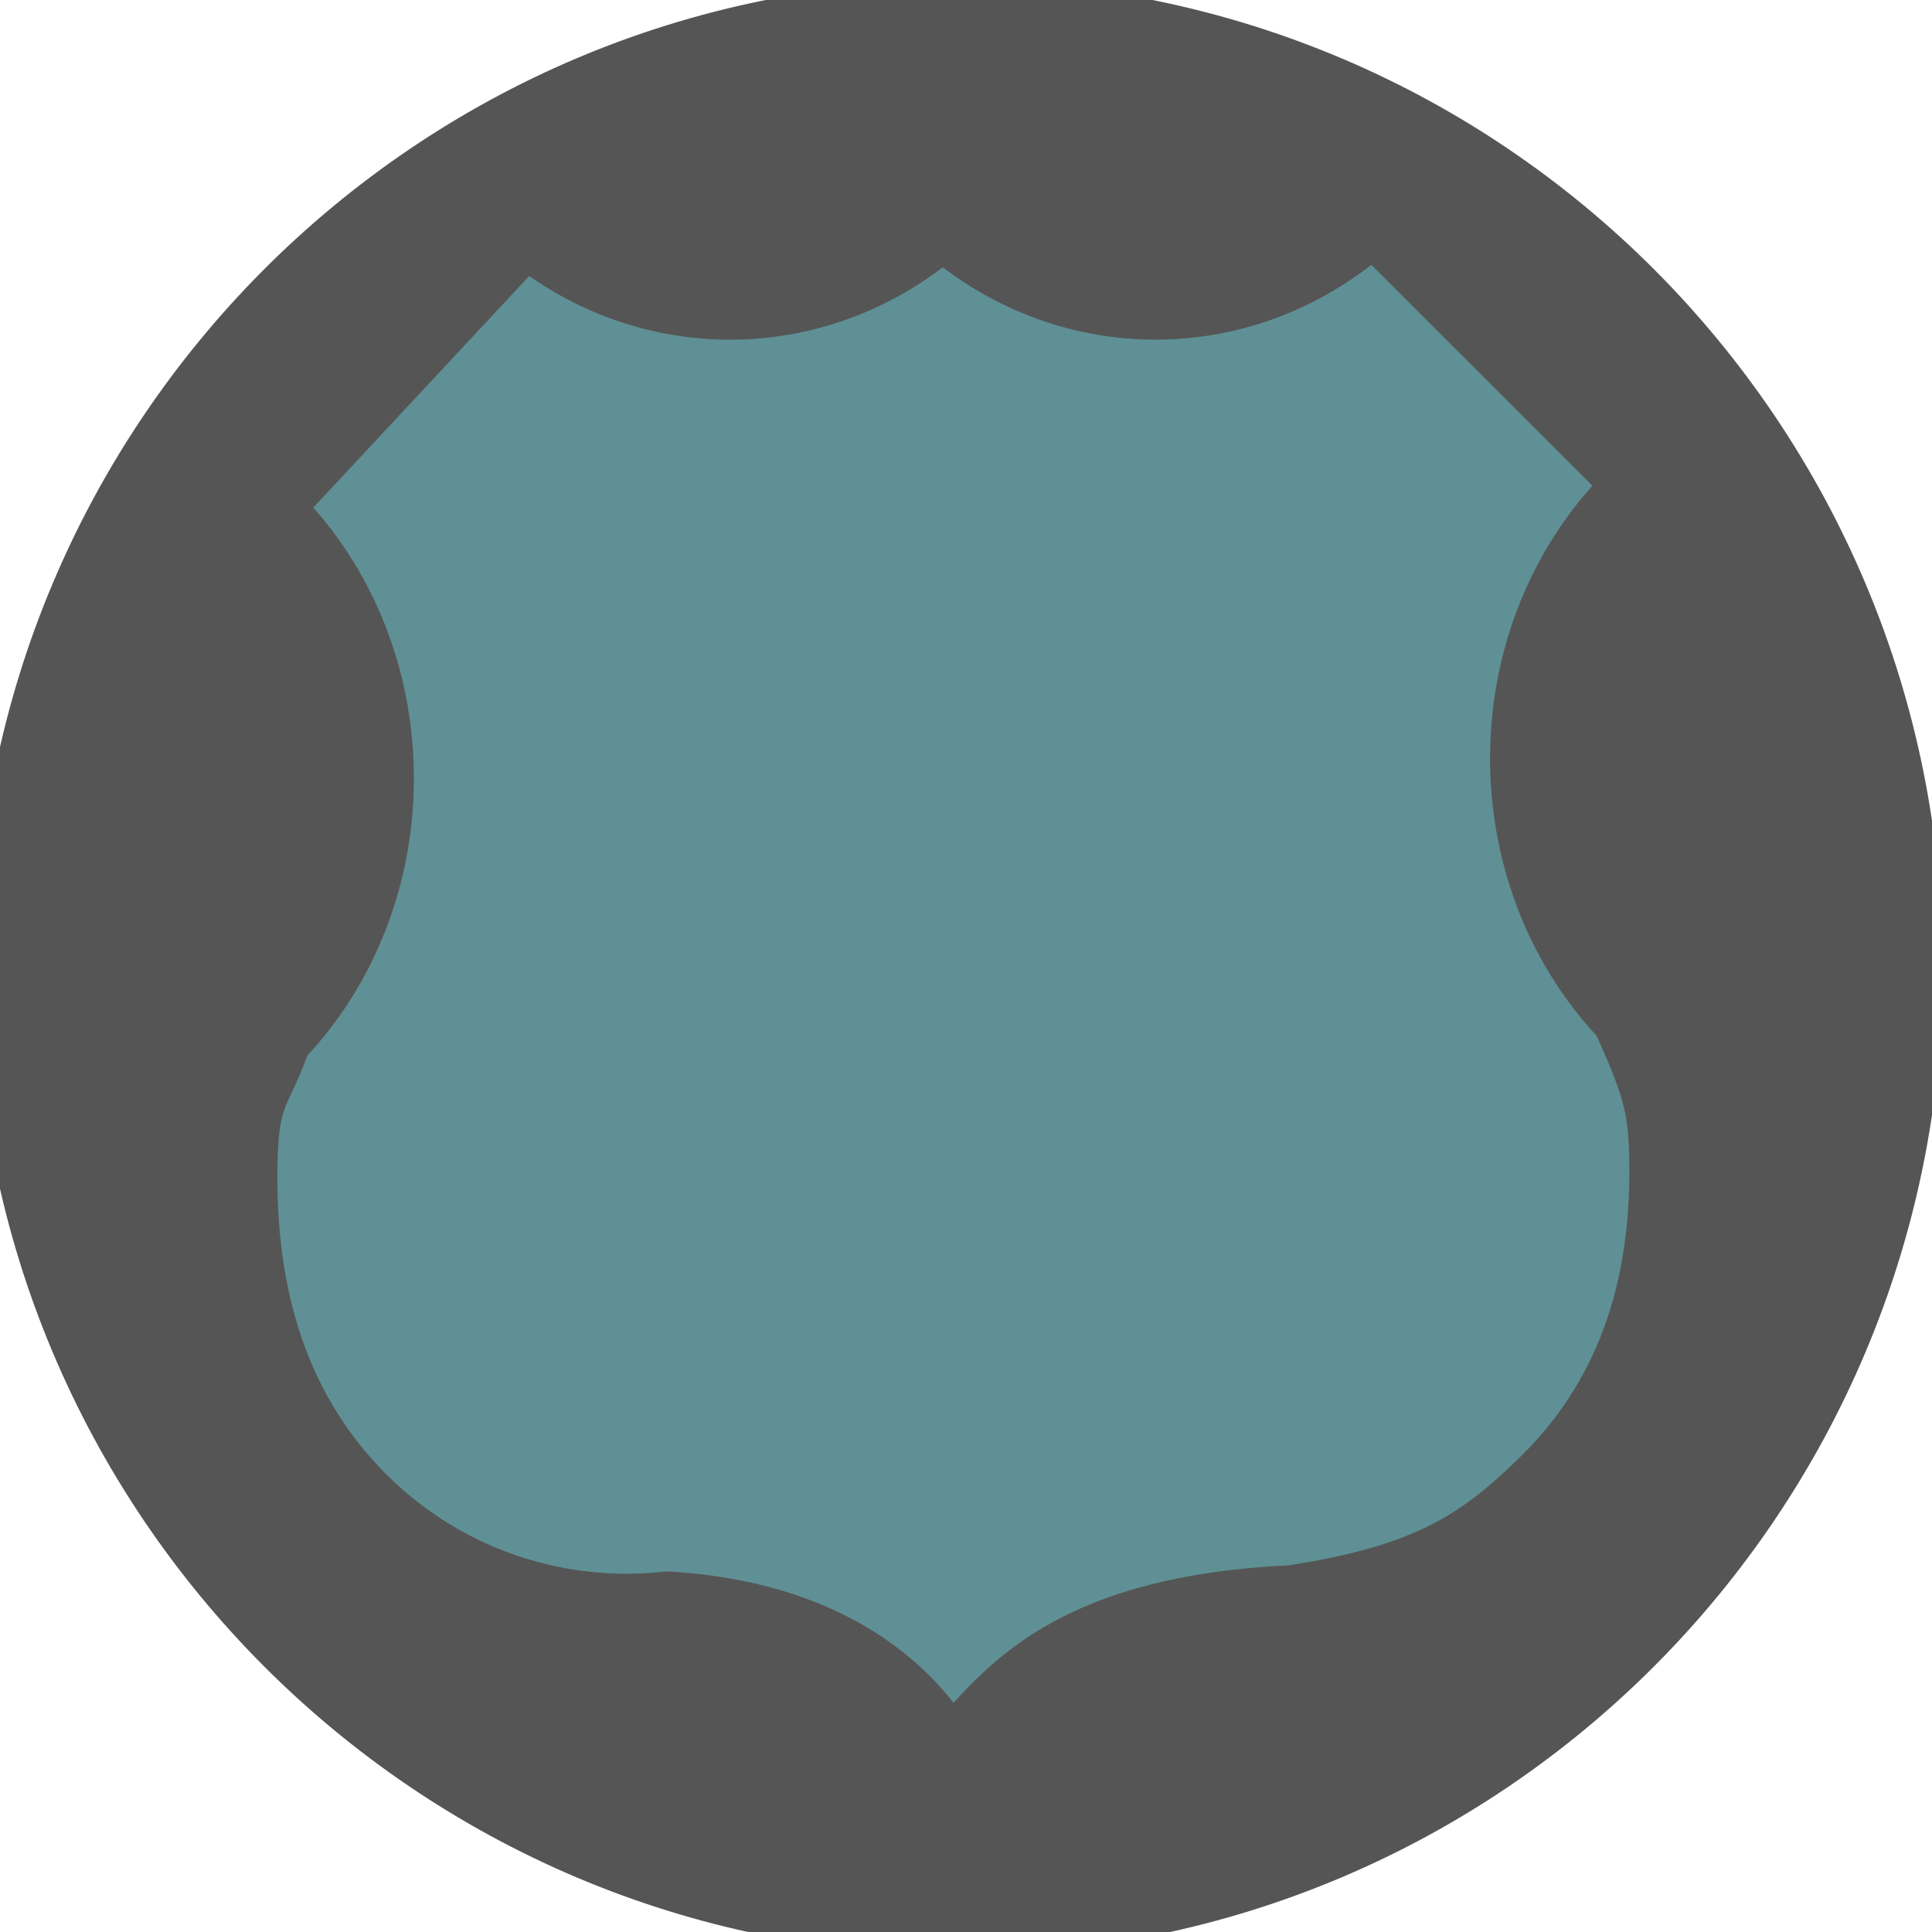
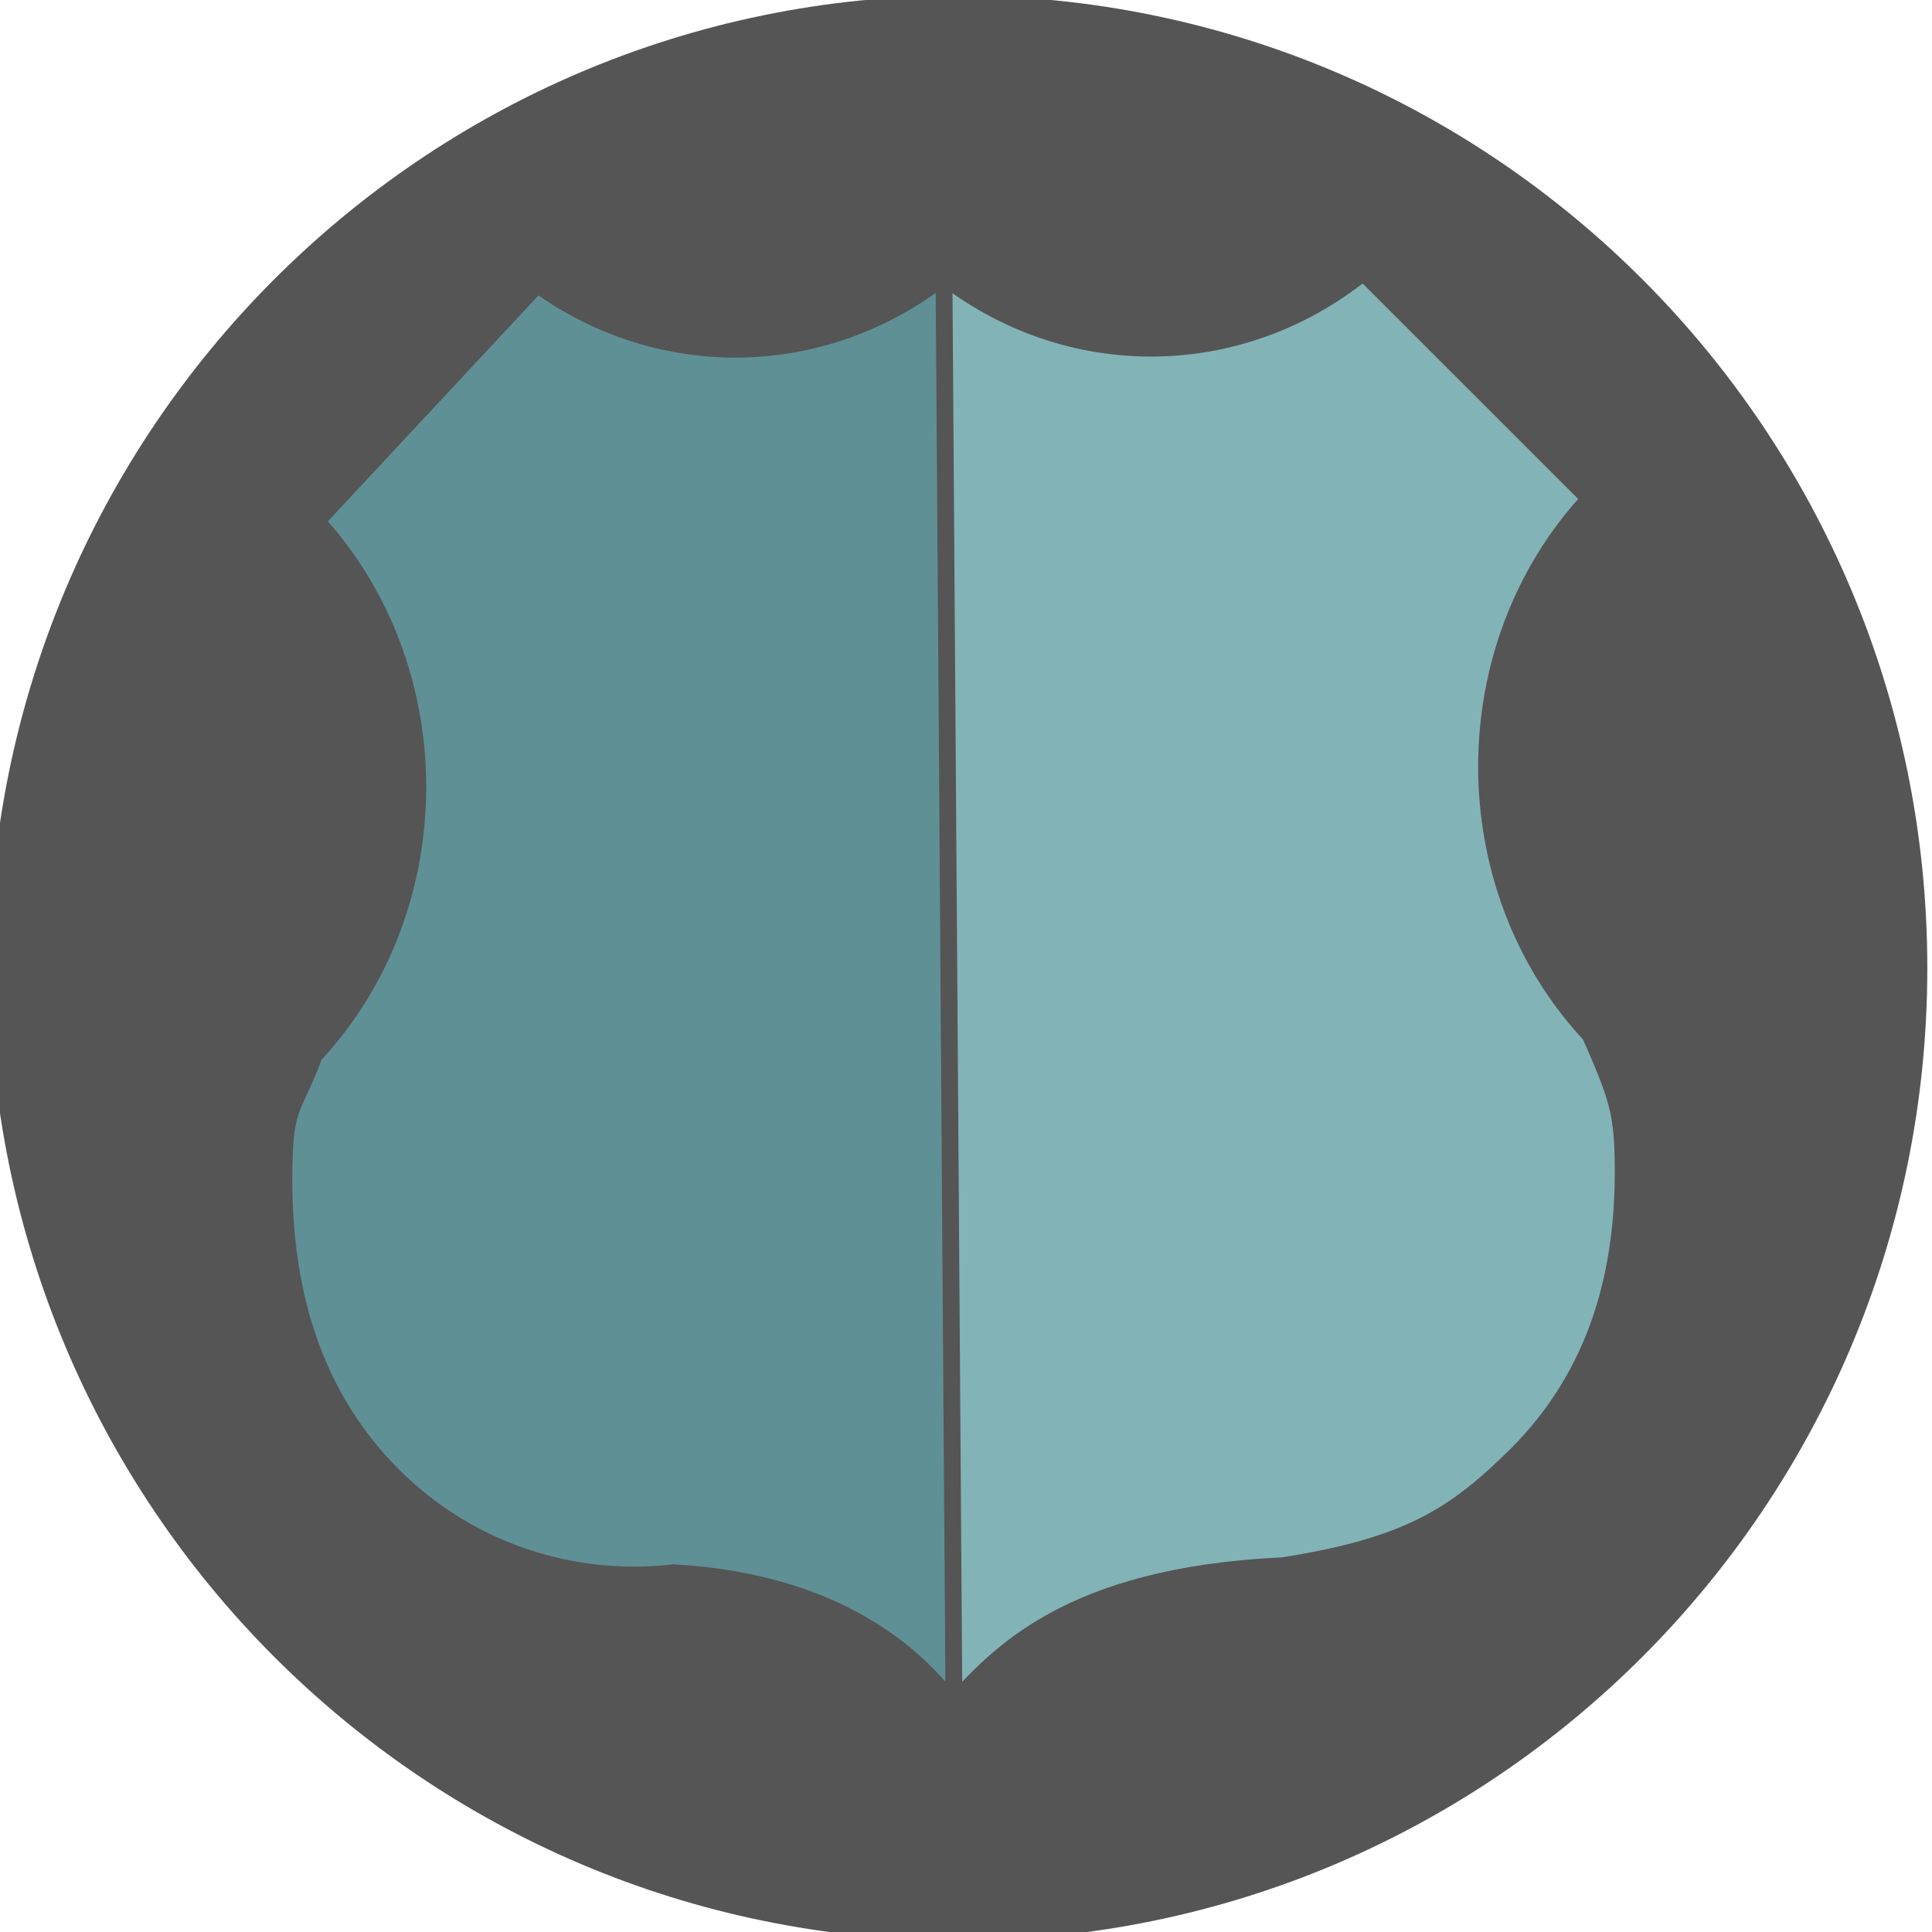
- <svg xmlns="http://www.w3.org/2000/svg" width="90%" height="90%" viewBox="0 0 128 128">
+ <svg xmlns="http://www.w3.org/2000/svg" width="100%" height="100%" viewBox="0 0 115 115">
  <g>
-     <ellipse stroke="#555" ry="63.385" rx="63.18" id="svg_6" cy="64.123" cx="63.541" stroke-width="4" fill="#555" />
-     <path id="svg_16" d="m-155.127,40.381c-0.085,-0.079 -0.146,-0.33 -0.132,-0.544c0.009,-0.135 0.193,-0.954 0.209,-0.93c0.005,0.008 0.052,0.199 0.104,0.424c0.083,0.361 0.094,0.428 0.094,0.566c0,0.279 -0.09,0.507 -0.199,0.503c-0.032,-0.001 -0.066,-0.01 -0.076,-0.02l0,0zm0.085,-0.14c0.003,-0.036 -0.004,-0.054 -0.02,-0.054c-0.037,0 -0.089,-0.116 -0.1,-0.226c-0.012,-0.117 -0.045,-0.131 -0.05,-0.021c-0.009,0.211 0.154,0.501 0.17,0.301l0,0z" fill-opacity="null" stroke-opacity="null" stroke-width="1.5" stroke="#000" fill="#00aeff" />
-     <path stroke="#555" fill="#5F9095" id="svg_18" d="m90.897,16.876c-8.389,6.769 -19.983,6.835 -28.435,0.202c-8.129,6.382 -19.17,6.565 -27.466,0.548l-14.917,15.994c9.176,10.016 9.123,26.11 -0.157,36.057c-1.232,3.396 -1.877,3.233 -2.011,6.653c-0.316,8.235 1.534,15.916 7.33,21.702c5.178,5.168 12.204,7.36 18.953,6.578c11.27,0.624 16.673,5.858 18.94,8.988c3.061,-3.344 7.822,-8.721 22.291,-9.391c8.637,-1.337 11.759,-3.496 15.813,-7.488c5.456,-5.446 7.364,-12.343 7.203,-20.006c-0.067,-3.181 -0.43,-4.287 -2.223,-8.349c-9.323,-9.994 -9.329,-26.191 -0.025,-36.197l-15.297,-15.29z" />
+     <path id="svg_16" d="m-155.127,40.381c-0.085,-0.079 -0.146,-0.33 -0.132,-0.544c0.009,-0.135 0.193,-0.954 0.209,-0.93c0.005,0.008 0.052,0.199 0.104,0.424c0.083,0.361 0.094,0.428 0.094,0.566c0,0.279 -0.09,0.507 -0.199,0.503c-0.032,-0.001 -0.066,-0.01 -0.076,-0.02l0,0zm0.085,-0.14c0.003,-0.036 -0.004,-0.054 -0.02,-0.054c-0.037,0 -0.089,-0.116 -0.1,-0.226c-0.012,-0.117 -0.045,-0.131 -0.05,-0.021c-0.009,0.211 0.154,0.501 0.17,0.301l0,0l0,-0z" stroke-width="1.5" stroke="#000" fill="#00aeff" />
+     <ellipse ry="55.885" rx="55.68" id="svg_6" cy="57.623" cx="57.041" stroke-width="4" fill="#555" stroke="#555" />
+     <path fill="#82b3b7" id="svg_18" d="m81.15,16.204c-7.393,5.968 -17.611,6.026 -25.06,0.178l0.593,85.099c2.698,-2.949 6.893,-7.689 19.645,-8.28c7.612,-1.178 10.363,-3.082 13.935,-6.602c4.809,-4.802 6.49,-10.882 6.348,-17.639c-0.059,-2.805 -0.379,-3.78 -1.959,-7.361c-8.216,-8.811 -8.222,-23.092 -0.022,-31.914l-13.481,-13.48z" stroke="#555" />
+     <path fill="#5F9095" d="m56.19,16.441c-7.164,5.627 -16.894,5.788 -24.205,0.483l-13.146,14.101c8.087,8.831 8.04,23.02 -0.138,31.791c-1.085,2.994 -1.654,2.85 -1.773,5.866c-0.278,7.26 1.352,14.033 6.46,19.134c4.563,4.557 10.755,6.489 16.703,5.8c9.932,0.55 14.694,5.164 16.692,7.924l-0.593,-85.099z" stroke="#555" id="svg_4" />
  </g>
</svg>
